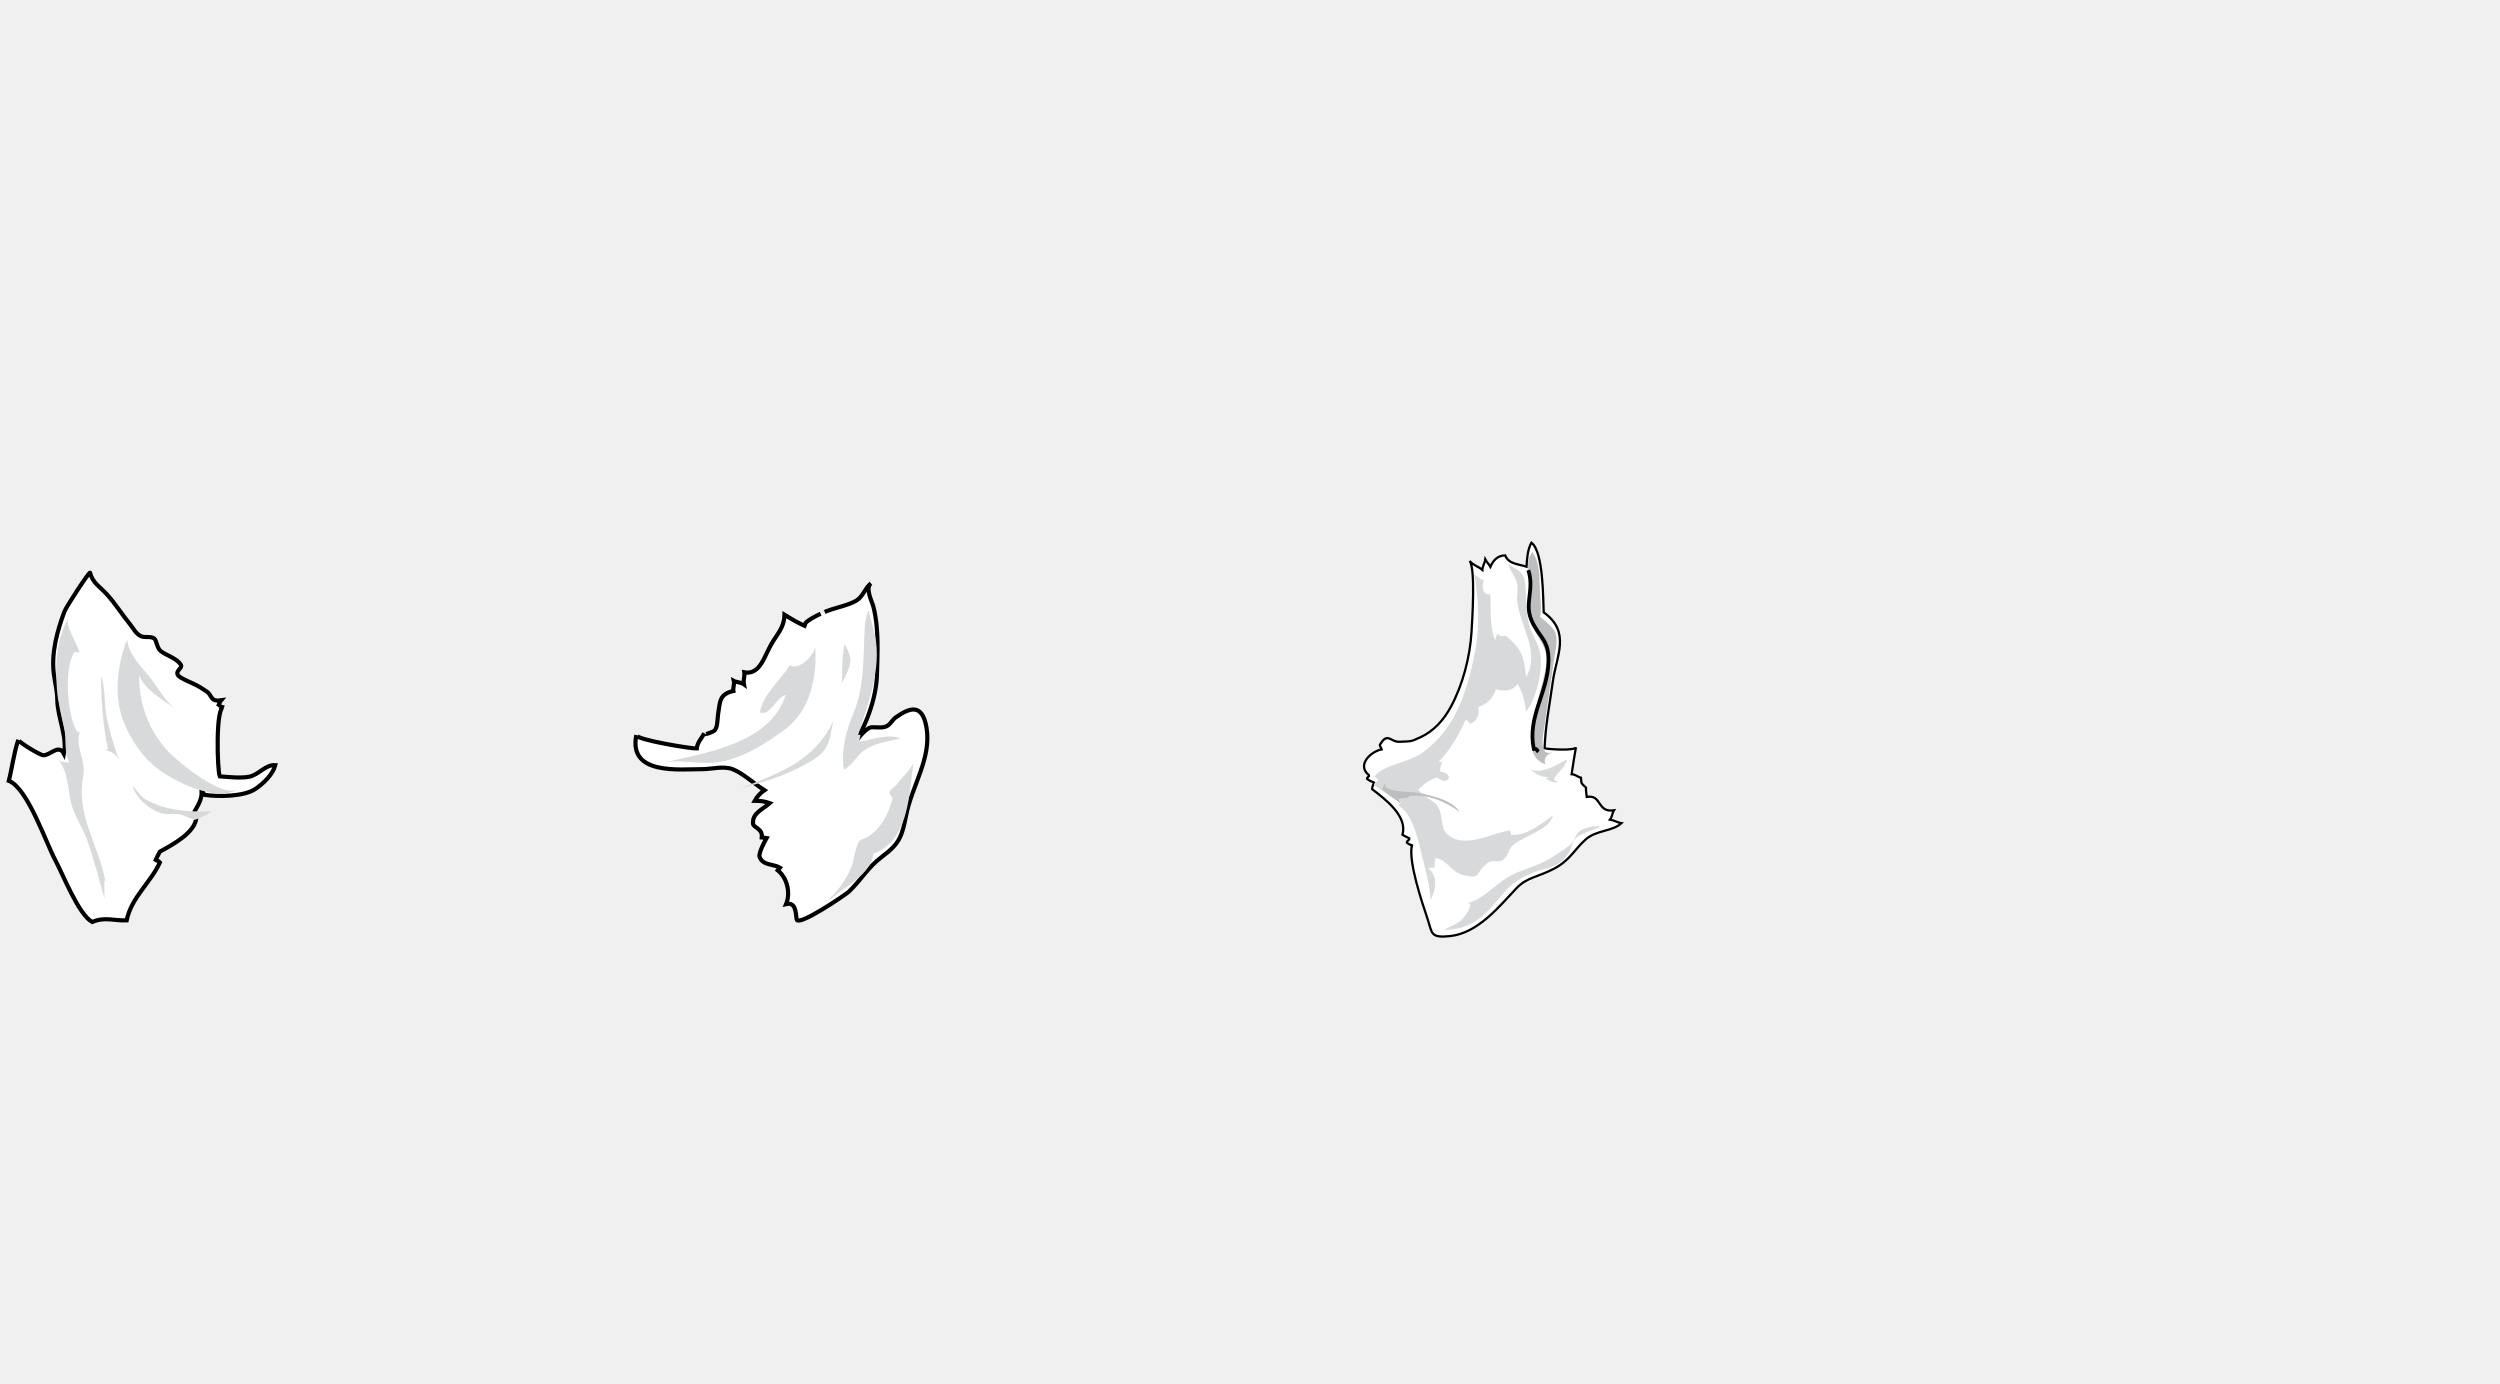
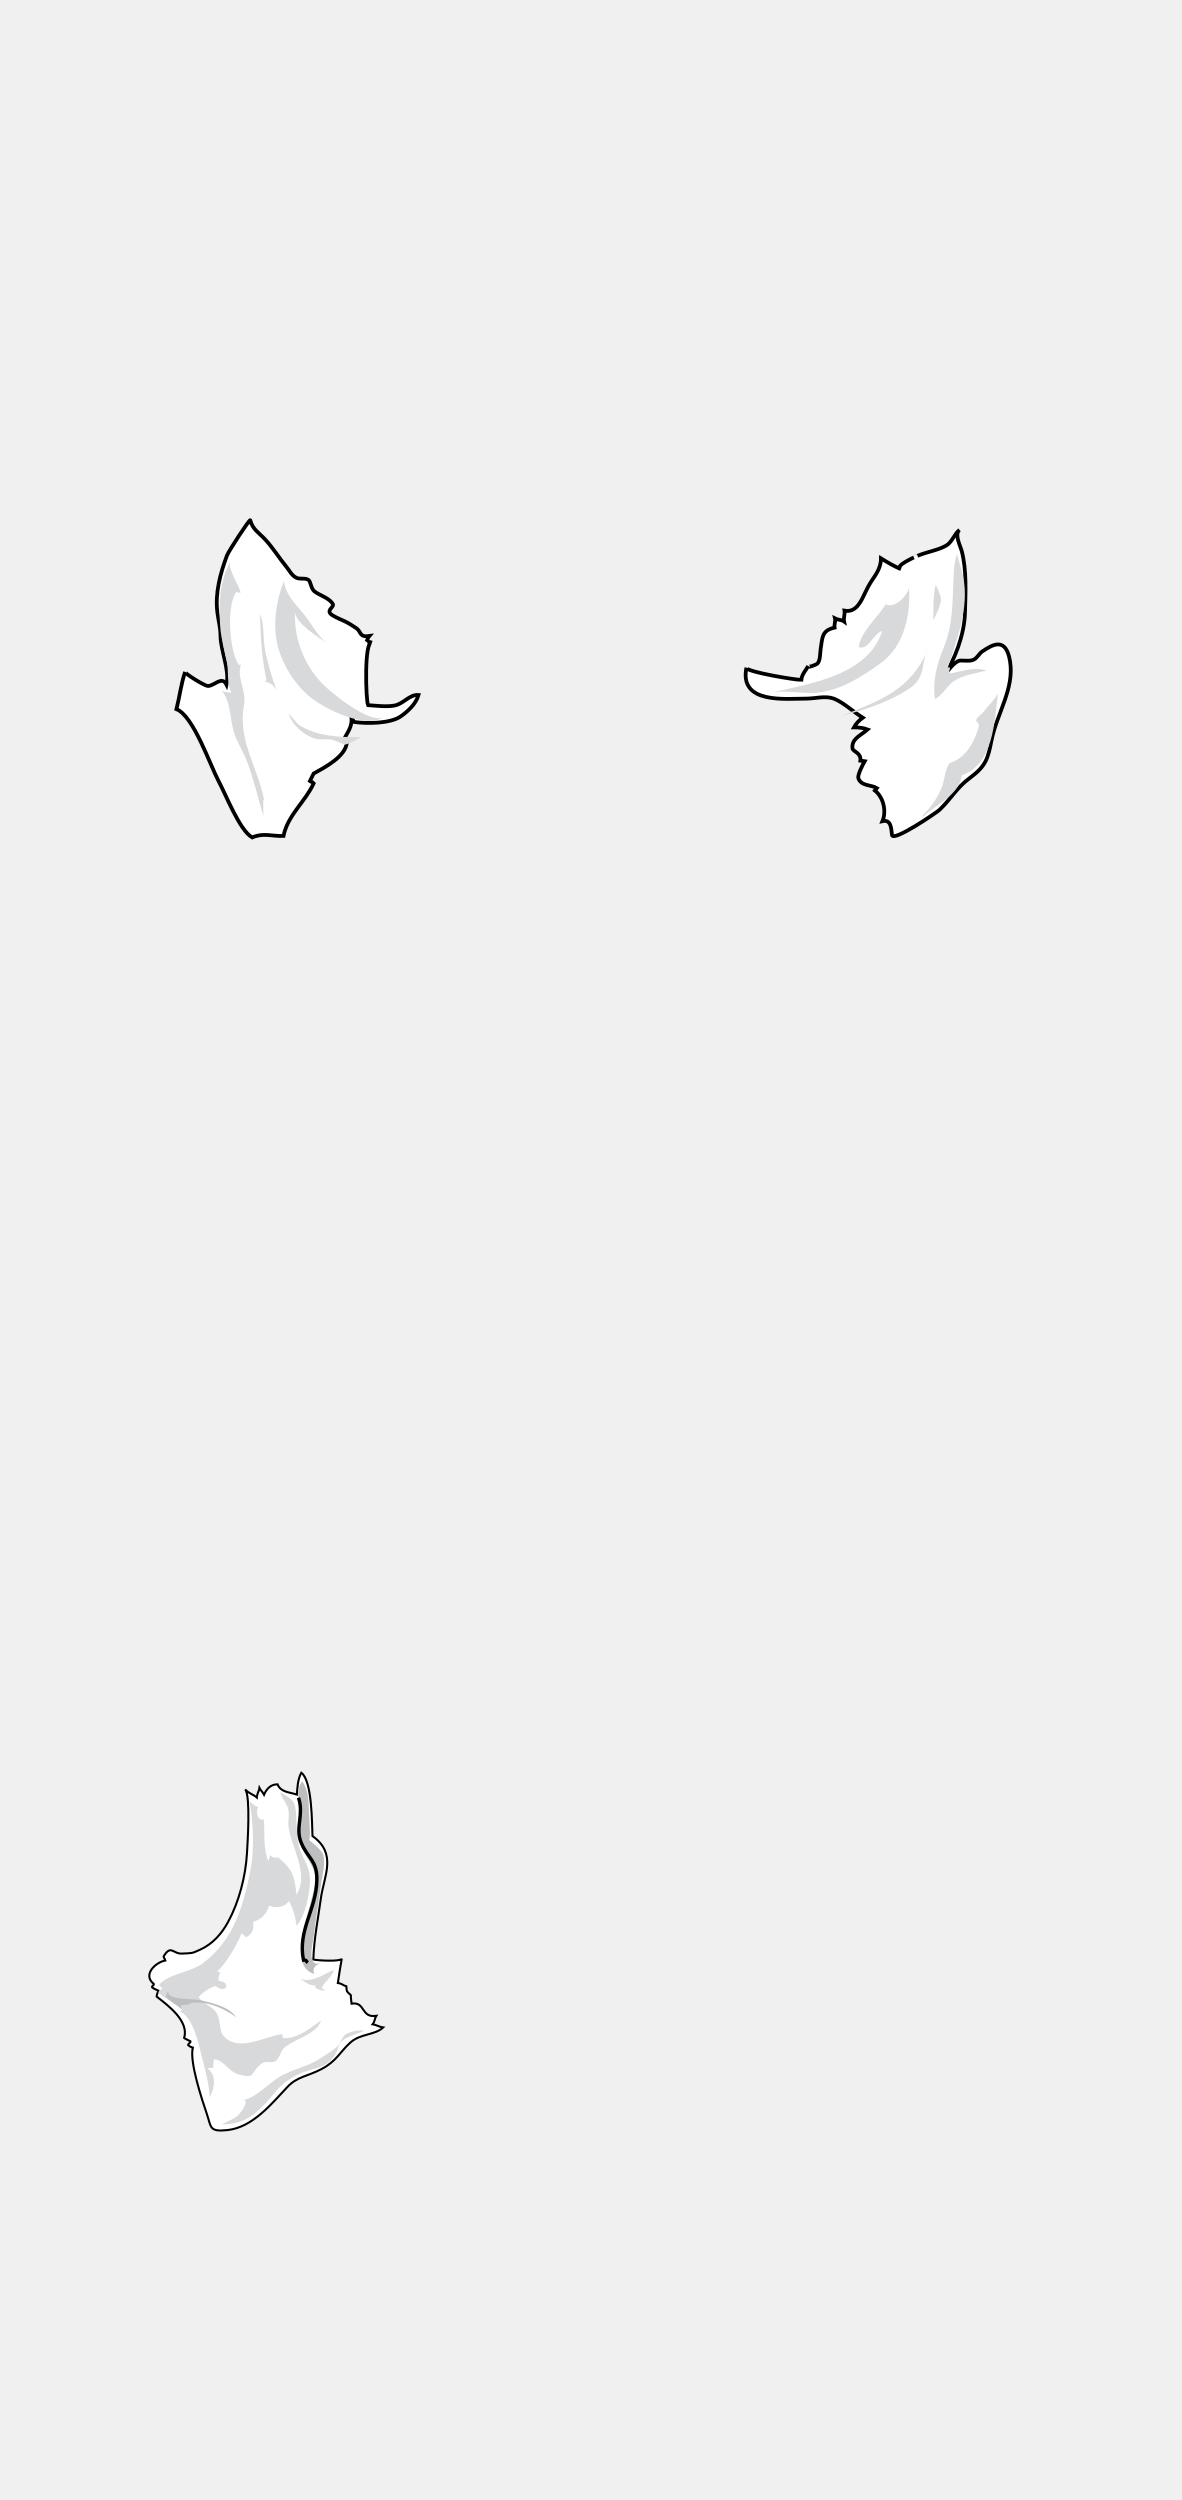
- <svg xmlns="http://www.w3.org/2000/svg" version="1.1" id="Layer_1" width="468.824" height="259.539" viewBox="0 0 468.824 259.539" overflow="visible" enable-background="new 0 0 536.764 308.853" xml:space="preserve">
+ <svg xmlns="http://www.w3.org/2000/svg" version="1.1" id="Layer_1" width="243.853" height="516.16" viewBox="0 0 243.853 516.16" overflow="visible" enable-background="new 0 0 536.764 308.853" xml:space="preserve">
  <defs id="defs285" />
-   <g id="g285" transform="translate(-41.87503,-17.41148)">
-     <linearGradient id="XMLID_12_" gradientUnits="userSpaceOnUse" x1="129.352" y1="200.709" x2="129.027" y2="171.146">
+   <g id="g285" transform="translate(-49.76388,-17.41148)">
+     <linearGradient id="XMLID_12_" gradientUnits="userSpaceOnUse" x1="129.352" y1="200.709" x2="129.027" y2="171.146" gradientTransform="translate(42.66786)">
      <stop offset="0" style="stop-color:#FFFFFF" id="stop37" />
      <stop offset="0.348" style="stop-color:#BCBEC0" id="stop38" />
      <stop offset="0.447" style="stop-color:#B8BABC" id="stop39" />
      <stop offset="0.541" style="stop-color:#ADAFB1" id="stop40" />
      <stop offset="0.634" style="stop-color:#9A9C9D" id="stop41" />
      <stop offset="0.726" style="stop-color:#7F8182" id="stop42" />
      <stop offset="0.817" style="stop-color:#5D5E5F" id="stop43" />
      <stop offset="0.908" style="stop-color:#333334" id="stop44" />
      <stop offset="0.997" style="stop-color:#020202" id="stop45" />
      <stop offset="1" style="stop-color:#000000" id="stop46" />
    </linearGradient>
-     <linearGradient id="XMLID_15_" gradientUnits="userSpaceOnUse" x1="166.722" y1="106.349" x2="167.595" y2="109.184">
+     <linearGradient id="XMLID_15_" gradientUnits="userSpaceOnUse" x1="166.722" y1="106.349" x2="167.595" y2="109.184" gradientTransform="translate(42.66786)">
      <stop offset="0" style="stop-color:#F4D58D" id="stop77" />
      <stop offset="0.107" style="stop-color:#EFD18A" id="stop78" />
      <stop offset="0.234" style="stop-color:#E1C482" id="stop79" />
      <stop offset="0.371" style="stop-color:#C9AF74" id="stop80" />
      <stop offset="0.515" style="stop-color:#A79261" id="stop81" />
      <stop offset="0.664" style="stop-color:#7D6D48" id="stop82" />
      <stop offset="0.818" style="stop-color:#483F2A" id="stop83" />
      <stop offset="0.973" style="stop-color:#0B0A07" id="stop84" />
      <stop offset="1" style="stop-color:#000000" id="stop85" />
    </linearGradient>
-     <g id="g97">
+     <g id="g97" transform="translate(42.66786)">
      <path fill="#ffffff" stroke="#000000" stroke-width="0.78" d="m 79.38,146.281 c -0.467,-0.276 -0.963,-0.537 -1.583,-0.812 -0.539,-0.239 -2.235,-0.952 -2.549,-1.436 -0.529,-0.819 0.874,-1.348 0.57,-1.894 -0.716,-1.285 -2.698,-1.76 -3.813,-2.64 -0.716,-0.565 -0.754,-2.048 -1.226,-2.364 -0.742,-0.492 -1.769,-0.032 -2.578,-0.476 -0.911,-0.499 -1.309,-1.408 -1.914,-2.142 -1.523,-1.853 -2.835,-4.002 -4.5,-5.789 -1.218,-1.305 -2.562,-2.048 -3.021,-3.904 -0.085,-0.342 -4.467,6.363 -4.806,7.27 -1.375,3.678 -2.494,7.782 -1.986,11.735 0.25,1.938 0.621,2.984 0.646,4.846 0.04,3.232 1.925,7.008 1.249,10.106 -0.975,-1.955 -2.539,0.304 -3.882,0.263 -0.628,-0.02 -4.788,-2.564 -4.67,-2.905 -0.842,2.457 -1.16,5.249 -1.788,7.691 3.519,1.366 6.965,11.629 8.687,14.829 1.546,2.876 4.332,10.164 6.95,11.658 2.313,-1.026 4.129,-0.209 6.46,-0.308 0.871,-4.301 4.464,-7.018 6.233,-10.86 -0.32,-0.369 -0.393,-0.211 -0.789,-0.476 0.228,-0.501 0.649,-1.31 0.778,-1.551 2.333,-1.291 6.803,-3.603 6.865,-6.583 -0.247,-0.049 -0.493,-0.098 -0.742,-0.148 0.628,-1.572 2.007,-2.828 1.655,-5.001 0.196,0.394 0.386,0.619 0.535,1.077 2.726,0.394 7.503,0.332 9.622,-1.113 1.511,-1.032 3.243,-2.683 3.722,-4.453 -1.866,-0.142 -3.085,1.815 -4.919,2.171 -1.629,0.316 -3.863,0.046 -5.501,-0.073 -0.461,-0.969 -0.836,-13.493 0.807,-12.91 -0.167,-0.059 -1.052,-0.315 -1.174,-0.155 0.214,-0.28 0.357,-0.913 0.603,-1.195 -2.071,0.304 -1.632,-0.931 -2.654,-1.627 -0.454,-0.307 -0.859,-0.577 -1.287,-0.831 z" id="path93" />
      <path fill="#d8d9da" d="m 55.871,139.644 c -2.058,2.766 -1.45,12.476 0.598,15.106 0.095,-0.104 0.212,-0.152 0.35,-0.144 -0.883,3.015 1.24,5.275 0.639,8.518 -1.331,7.208 2.891,12.669 4.177,19.499 -0.064,-0.03 -0.127,-0.059 -0.191,-0.086 0.013,1.113 0.01,2.226 0.025,3.339 -1.113,-3.728 -1.948,-7.385 -3.301,-11.082 -0.783,-2.141 -2.288,-4.35 -2.876,-6.499 -0.699,-2.556 -0.569,-6.292 -2.557,-8.48 0.736,0.641 1.263,0.512 2.147,0.579 -1.025,-1.789 -0.544,-4.252 -0.928,-6.146 -0.537,-2.641 -1.2,-4.855 -1.399,-7.535 -0.359,-4.867 -0.138,-9.148 2.106,-13.367 -0.674,1.268 1.893,5.16 2.133,6.452 -0.31,-0.036 -0.621,-0.081 -0.923,-0.154 z" id="path94" />
      <path fill="#d8d9da" d="m 61.781,158.154 c 1.209,0.195 2.05,0.914 2.467,2.009 -0.958,-2.748 -1.754,-5.35 -2.37,-8.202 -0.503,-2.335 -0.173,-5.727 -1.095,-7.746 0.098,4.757 0.37,9.041 1.325,13.611" id="path95" />
      <path fill="#d8d9da" d="m 68.645,166.98 c 3.835,2.503 8.569,2.685 12.975,2.599 -1.056,0.642 -2.224,1.338 -3.418,1.608 0.165,-0.038 -2.281,-1.002 -2.551,-1.054 -1.132,-0.215 -2.26,0.105 -3.411,-0.205 -2.391,-0.646 -4.855,-2.855 -5.555,-5.236" id="path96" />
      <path fill="#d8d9da" d="m 73.663,158.584 c -3.838,-3.977 -5.81,-9.191 -5.679,-14.711 0.444,2.519 4.703,4.902 6.753,6.476 -2.083,-1.6 -3.245,-4.092 -4.872,-6.084 -1.66,-2.035 -3.882,-4.118 -4.145,-6.931 -1.612,4.021 -2.393,9.266 -1.268,13.526 1.044,3.955 3.64,8.089 6.86,10.619 3.063,2.407 11.482,6.623 15.201,3.849 -2.722,2.031 -11.229,-5.066 -12.85,-6.744 z" id="path97" />
    </g>
-     <g id="g103">
+     <g id="g103" transform="translate(42.66786)">
      <g id="g102">
        <path fill="#ffffff" stroke="#000000" stroke-width="0.78" d="m 196.97,131.996 c -0.15,0.056 -0.294,0.117 -0.438,0.178 0.023,-0.01 -5.025,2.09 -3.418,2.746 -1.359,-0.556 -2.732,-1.371 -4.132,-2.234 -0.035,2.531 -1.468,3.694 -2.62,5.812 -0.239,0.439 -0.462,0.887 -0.676,1.344 -0.841,1.805 -1.875,4.098 -4.224,3.652 0.107,0.661 -0.237,1.567 -0.1,2.222 -0.472,-0.344 -1.452,-0.369 -1.861,-0.595 0.122,0.533 -0.199,1.333 -0.097,1.871 -2.694,0.595 -2.487,2.087 -2.867,4.349 -0.138,0.823 -0.033,2.462 -0.702,3.108 -0.193,0.186 -2.146,0.959 -1.875,0.47 -0.555,1.007 -1.313,1.73 -1.419,2.859 -0.925,0.061 -11.512,-1.65 -11.336,-2.523 -1.524,7.564 8.006,6.392 12.403,6.395 1.8,0.001 3.943,-0.652 5.674,0.018 1.9,0.734 4.109,2.794 5.938,3.923 -0.736,0.512 -1.417,1.253 -1.819,1.993 0.938,0 1.938,0.094 2.833,0.434 -1.367,1.211 -3.361,1.908 -3.136,3.888 0.079,0.72 1.847,0.893 1.635,2.542 0.301,0.021 0.6,0.06 0.899,0.114 -0.34,0.593 -1.542,2.859 -1.315,3.528 0.567,1.661 2.686,1.336 3.833,2.036 -0.133,0.17 -0.271,0.337 -0.414,0.5 1.788,1.445 2.414,4.255 1.556,6.331 1.788,-0.406 1.788,1.428 1.972,2.859 0.191,1.494 9.202,-4.631 9.78,-5.179 2.357,-2.236 3.583,-4.596 6.192,-6.53 3.406,-2.522 3.8,-3.931 4.579,-7.864 1.091,-5.498 4.766,-10.644 3.812,-16.34 -0.808,-4.839 -3.325,-3.659 -5.768,-1.96 -0.654,0.455 -0.948,1.271 -1.729,1.665 -0.958,0.482 -2.621,-0.021 -3.221,0.297 -1.179,0.63 -2.259,2.155 -3.202,3.5 2.493,-3.559 4.505,-9.038 4.622,-13.432 0.113,-4.189 0.383,-8.791 -0.689,-12.869 -0.235,-0.899 -1.568,-3.403 -0.431,-4.293 -1.088,0.853 -1.522,2.5 -2.71,3.212 -1.512,0.907 -3.78,1.296 -5.529,1.973 z" id="path98" />
        <path fill="#d8d9da" d="m 202.791,155.237 c 1.891,-5.989 4.437,-12.234 3.179,-18.701 -0.312,-1.595 -0.958,-3.209 -1.256,-4.771 -0.56,1.695 -0.662,2.76 -0.738,4.554 -0.225,5.25 -0.064,9.966 -2.042,14.795 -1.355,3.314 -2.326,6.703 -1.833,10.593 1.343,-0.427 2.498,-2.66 3.785,-3.563 2.019,-1.418 4.343,-1.614 6.869,-2.278 -2.534,-0.937 -5.302,0.305 -7.738,0.612 0.026,-0.289 0.166,-1.008 0.24,-1.217 -0.155,-0.081 -0.312,-0.089 -0.466,-0.024 z" id="path99" />
        <path fill="#d8d9da" d="m 197.43,185.938 c 1.764,-1.664 3.284,-3.857 4.183,-6.114 0.363,-0.905 0.797,-4.624 1.742,-4.928 3.22,-1.035 5.098,-4.591 5.848,-7.598 0.146,-0.58 -0.705,-0.842 -0.545,-1.292 0.248,-0.703 1.104,-1.047 1.521,-1.642 0.938,-1.348 2.221,-2.315 2.954,-3.83 -0.771,5.978 -0.848,14.612 -7.475,16.961 -0.373,3.9 -5.357,6.124 -7.9,8.442" id="path100" />
        <path fill="#d8d9da" d="m 198.737,151.291 c -3.466,8.584 -10.112,10.879 -17.975,13.916 4.63,-1.083 10.222,-3.015 14.116,-5.655 3.538,-2.397 2.291,-5.382 3.859,-8.261" id="path101" />
        <path fill="#d8d9da" d="m 200.246,138.284 c -0.554,2.534 -0.396,5.13 -0.48,7.18 0.677,-1.232 1.489,-2.807 1.602,-4.229 0.053,-0.685 -1.042,-3.315 -1.122,-2.951 z" id="path102" />
      </g>
      <path fill="#d8d9da" d="m 191.263,142.329 c -0.448,0.091 -0.884,0.055 -1.277,-0.158 -1.632,2.612 -5.194,5.701 -5.6,8.824 2.012,0.795 2.982,-2.822 4.843,-3.282 -2.959,9.257 -15.291,10.919 -23.087,12.74 3.011,-0.703 6.975,0.355 10.179,-0.078 4.678,-0.632 9.004,-3.433 12.725,-6.146 4.711,-3.435 6.129,-9.938 5.703,-15.475 -0.262,1.369 -1.926,3.255 -3.486,3.575 z" id="path103" />
    </g>
-     <g id="g231">
+     <g id="g231" transform="translate(-217.0821,264.2413)">
      <path fill="#ffffff" stroke="#000000" stroke-width="0.426" d="m 333.087,145.158 c 0.647,-4.719 3.424,-9.239 -1.724,-12.909 -0.119,-2.35 -0.029,-11.41 -2.305,-13.075 -0.749,1.358 -0.83,3.148 -0.913,4.507 -1.691,-0.529 -3.334,-0.489 -4.005,-2.118 -1.329,0.025 -2.214,0.83 -2.773,2.143 -0.22,-0.409 -0.77,-1.014 -0.932,-1.335 -0.023,0.241 -0.544,1.264 -0.571,1.914 -0.699,-0.625 -1.711,-0.845 -2.397,-1.679 1.144,1.389 0.488,11.185 0.366,13.261 -0.274,4.681 -1.645,10.007 -3.907,14.141 -1.345,2.458 -3.16,4.495 -5.692,5.667 -1.942,0.898 -1.717,0.729 -3.902,0.841 -1.703,0.088 -2.238,-1.937 -3.705,0.604 0.044,0.335 0.258,0.461 0.357,0.827 -2,0.363 -4.778,2.907 -2.389,4.838 0.078,0.39 -0.467,0.335 -0.335,0.711 0.488,0.374 0.759,0.409 1.294,0.672 -0.119,0.381 -0.398,0.821 -0.361,1.234 2.521,1.934 6.695,5.09 5.679,8.543 0.276,0.207 0.958,0.485 1.292,0.675 0.061,0.438 -0.489,0.362 -0.463,0.839 0.079,0.077 0.938,0.541 0.939,0.541 -0.673,2.982 1.926,10.707 2.918,13.646 0.931,2.755 0.467,3.711 4.25,3.31 5.218,-0.553 9.145,-5.483 12.438,-8.964 1.986,-2.101 4.129,-2.122 7.073,-3.683 3.005,-1.595 3.759,-3.555 5.907,-5.466 2.027,-1.805 5.069,-1.491 6.718,-3.065 -0.622,-0.071 -1.466,-0.56 -2.151,-0.673 0.407,-0.499 0.496,-1.396 0.719,-1.73 -3.209,0.454 -2.189,-2.998 -5.073,-2.521 -0.054,-0.535 -0.183,-1.217 -0.152,-1.74 -1.013,-0.971 -0.798,-0.632 -0.937,-1.855 -0.582,-0.117 -0.971,-0.604 -1.751,-0.663 0.229,-1.664 0.554,-3.53 0.813,-5.065 -0.124,0.734 -5.25,0.387 -5.875,0.21 0.119,-4.168 0.98,-8.437 1.55,-12.583 z" id="path225" />
      <path fill="#d8d9da" d="m 326.403,130.195 c 0.477,4.476 4.412,9.621 1.651,14.185 -0.379,-3.867 -0.768,-5.271 -3.852,-7.785 -0.55,0.296 -1.128,0.079 -1.592,-0.407 -0.051,0.442 -0.322,0.898 -0.344,1.323 -1.127,-2.752 -0.748,-5.736 -0.923,-8.647 -1.46,0.209 -1.685,-1.608 -1.171,-2.58 -0.688,-0.237 -1.389,-0.797 -1.838,-1.229 0.839,4.229 1.047,10.179 0.191,14.421 -0.693,3.439 -1.502,6.783 -2.827,9.915 -1.569,3.708 -3.729,6.684 -7.004,9.145 -2.442,1.836 -7.589,2.312 -9.016,4.488 -0.005,0.049 0.626,0.598 0.7,0.708 -0.313,0.359 -0.717,0.304 -0.842,0.828 1.419,1.406 3.613,2.071 5.09,3.432 -0.196,0.154 -0.392,0.312 -0.584,0.471 2.524,1.292 3.613,5.761 4.213,8.309 0.559,2.377 1.888,6.655 1.858,9.439 1.06,-1.813 1.522,-4.621 -0.415,-5.938 0.286,-0.174 0.873,-0.168 1.199,-0.164 0.005,-0.508 -0.041,-1.264 0.139,-1.75 2.072,0.089 2.896,2.509 5.137,3.121 3.639,0.996 2.197,-0.441 4.734,-2.282 0.89,-0.645 2.121,0.053 2.849,-0.511 0.967,-0.747 0.961,-2.037 1.826,-2.769 2.226,-1.883 6.804,-2.799 7.543,-5.62 -2.034,1.512 -5.162,4.028 -7.877,3.644 -0.059,-0.264 -0.112,-0.528 -0.163,-0.793 -3.602,0.438 -9.104,3.894 -12.154,0.297 -0.885,-1.042 -0.461,-3.65 -1.599,-5.017 -0.998,-1.201 -2.603,-1.584 -3.476,-2.925 0.995,-1.116 2.102,-1.829 3.488,-2.305 2.157,1.808 3.438,-0.757 0.627,-1.076 -0.084,-0.564 0.098,-1.249 0.35,-1.752 -0.239,-0.109 -0.479,-0.124 -0.721,-0.046 2.074,-1.98 4.014,-5.358 5.152,-8.023 0.193,0.188 0.58,0.54 0.841,0.843 1.306,-0.539 1.759,-1.696 1.489,-3.176 1.651,-0.474 2.85,-1.671 3.322,-3.322 1.59,0.512 3.174,0.34 4.074,-0.98 0.963,1.606 1.359,3.327 1.594,5.148 1.797,-2.161 2.723,-6.405 2.771,-9.18 0.041,-2.44 -0.755,-3.582 -1.723,-5.703 -1.113,-2.439 -0.978,-5.383 -1.13,-8.015 -0.168,-2.896 -0.631,-3.202 -3.27,-4.686 0.248,1.167 1.314,2.17 1.625,3.467 0.311,1.282 -0.067,2.324 0.058,3.497 z" id="path226" />
      <path fill="#d8d9da" d="m 316.956,186.767 c 2.507,-0.297 5.479,-3.547 7.606,-4.818 2.648,-1.582 5.781,-2.07 8.357,-3.759 1.04,-0.682 2.184,-1.387 3.163,-2.149 1.004,-0.781 1.162,-1.818 1.8,-2.55 0.654,-0.753 3.125,-1.395 4.138,-1.02 -1.377,0.67 -3.72,1.15 -4.771,2.265 -0.542,0.574 -0.624,1.586 -1.014,2.303 -1.351,2.486 -3.131,2.908 -5.621,3.602 -2.38,0.662 -5.001,2.156 -6.624,4.076 -3.275,3.877 -5.671,7.058 -11.299,7.07 1.275,-0.805 2.521,-1.016 3.535,-2.141 0.554,-0.614 2.281,-3.062 0.73,-2.879 z" id="path227" />
      <path fill="#bcbec0" d="m 328.81,121.609 c -0.699,1.428 -0.24,3.343 -0.042,4.852 0.222,1.686 -0.185,3.317 -0.288,4.97 -0.224,3.509 2.483,5.4 3.326,8.519 1.127,4.169 -6.807,18.835 -0.05,20.789 -0.604,-1.141 0.298,-1.915 1.376,-2.297 -3.063,1.086 -1.739,-3.807 -1.538,-5.414 0.476,-3.815 1.091,-7.604 1.63,-11.409 0.248,-1.75 0.841,-3.708 0.375,-5.47 -0.275,-1.041 -2.952,-3.102 -2.953,-3.1 0.43,-0.422 -0.027,-5.065 -0.032,-5.868 -0.015,-2.085 -0.12,-4.475 -1.357,-6.235 -0.185,0.204 -0.332,0.428 -0.447,0.663 z" id="path228" />
      <path fill="none" stroke="#000000" stroke-width="0.71" d="m 328.48,124.331 c 1.195,3.677 -0.789,6.149 0.579,9.36 1.392,3.265 3.282,3.575 3.208,7.687 -0.11,6.024 -4.029,10.388 -2.76,16.475 0.66,-0.059 0.568,0.277 0.867,0.555" id="path229" />
      <path fill="#d8d9da" d="m 331.792,163.377 c 0.635,0.61 1.457,0.844 2.312,0.721 -0.296,-0.101 -0.585,-0.348 -0.872,-0.473 0.595,-1.317 2.263,-2.354 2.553,-3.78 -2.104,0.956 -4.59,2.806 -7.002,1.86 1.224,0.763 1.912,1.481 3.484,1.435" id="path230" />
      <path fill="#bcbec0" d="m 301.502,164.325 c -0.308,0.361 -0.034,0.708 -0.502,0.939 0.813,1.167 2.741,2.011 3.843,3.225 -0.464,-0.384 -0.504,-0.896 -0.707,-1.289 0.669,-0.062 1.338,-0.169 2,-0.259 -0.112,-0.032 -0.132,-0.098 -0.061,-0.197 3.232,-0.618 7.07,1.059 9.541,2.941 -1.385,-2.167 -4.67,-2.885 -7.021,-3.468 -2.008,-0.498 -5.113,-0.042 -6.855,-1.183" id="path231" />
    </g>
-     <linearGradient id="XMLID_21_" gradientUnits="userSpaceOnUse" x1="96.612" y1="256.221" x2="96.004" y2="258.957">
+     <linearGradient id="XMLID_21_" gradientUnits="userSpaceOnUse" x1="96.612" y1="256.221" x2="96.004" y2="258.957" gradientTransform="translate(42.66786)">
      <stop offset="0" style="stop-color:#FFFFFF" id="stop268" />
      <stop offset="0.105" style="stop-color:#FAFAFA" id="stop269" />
      <stop offset="0.228" style="stop-color:#ECECEC" id="stop270" />
      <stop offset="0.362" style="stop-color:#D4D4D4" id="stop271" />
      <stop offset="0.502" style="stop-color:#B2B2B2" id="stop272" />
      <stop offset="0.647" style="stop-color:#888888" id="stop273" />
      <stop offset="0.798" style="stop-color:#535353" id="stop274" />
      <stop offset="0.949" style="stop-color:#161616" id="stop275" />
      <stop offset="1" style="stop-color:#000000" id="stop276" />
    </linearGradient>
-     <linearGradient id="XMLID_22_" gradientUnits="userSpaceOnUse" x1="135.955" y1="232.632" x2="135.196" y2="236.046" gradientTransform="matrix(0.9824,-0.1867,0.1867,0.9824,-11.894,52.1387)">
+     <linearGradient id="XMLID_22_" gradientUnits="userSpaceOnUse" x1="135.955" y1="232.632" x2="135.196" y2="236.046" gradientTransform="matrix(0.9824,-0.1867,0.1867,0.9824,30.77386,52.1387)">
      <stop offset="0" style="stop-color:#FFFFFF" id="stop277" />
      <stop offset="0.105" style="stop-color:#FAFAFA" id="stop278" />
      <stop offset="0.228" style="stop-color:#ECECEC" id="stop279" />
      <stop offset="0.362" style="stop-color:#D4D4D4" id="stop280" />
      <stop offset="0.502" style="stop-color:#B2B2B2" id="stop281" />
      <stop offset="0.647" style="stop-color:#888888" id="stop282" />
      <stop offset="0.798" style="stop-color:#535353" id="stop283" />
      <stop offset="0.949" style="stop-color:#161616" id="stop284" />
      <stop offset="1" style="stop-color:#000000" id="stop285" />
    </linearGradient>
  </g>
</svg>
